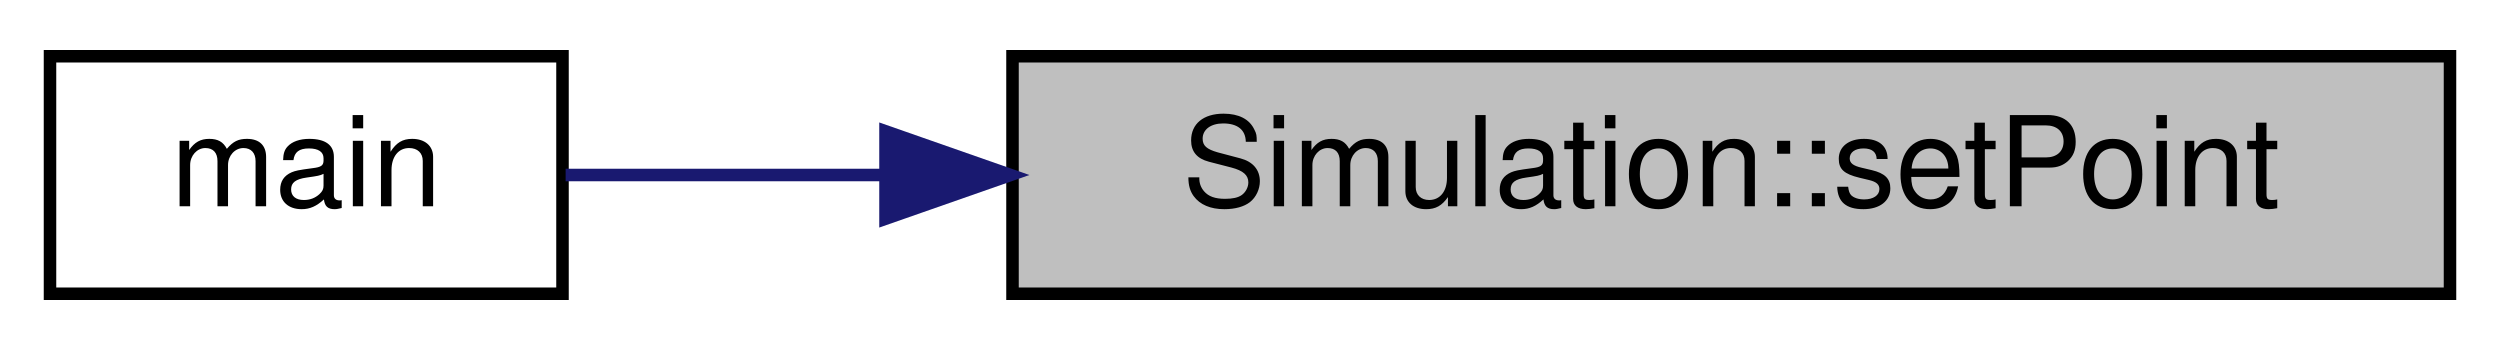
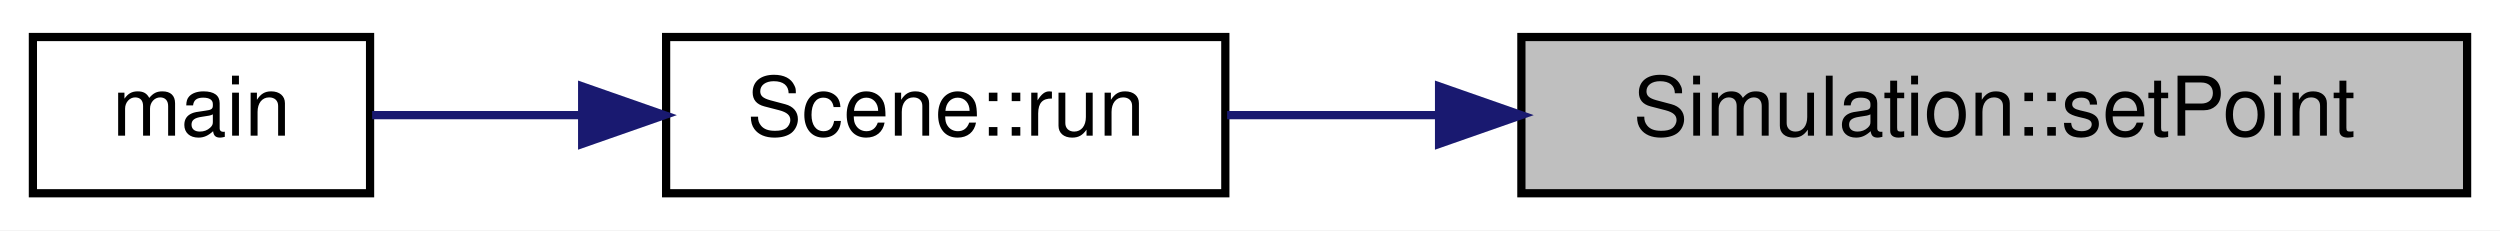
- <svg xmlns="http://www.w3.org/2000/svg" xmlns:xlink="http://www.w3.org/1999/xlink" width="200pt" height="28pt" viewBox="0.00 0.00 200.00 28.00">
+ <svg xmlns="http://www.w3.org/2000/svg" xmlns:xlink="http://www.w3.org/1999/xlink" width="304pt" height="28pt" viewBox="0.00 0.00 304.00 28.00">
  <g id="graph0" class="graph" transform="scale(1 1) rotate(0) translate(4 24)">
-     <polygon fill="white" stroke="transparent" points="-4,4 -4,-24 196,-24 196,4 -4,4" />
+     <polygon fill="white" stroke="transparent" points="-4,4 -4,-24 300,-24 300,4 -4,4" />
    <g id="node1" class="node">
      <g id="a_node1">
        <a xlink:title="This method sets the point.">
-           <polygon fill="#bfbfbf" stroke="black" points="77,-0.5 77,-19.5 192,-19.5 192,-0.5 77,-0.5" />
-           <text text-anchor="middle" x="134.5" y="-7.5" font-family="Helvetica,sans-Serif" font-size="10.00">Simulation::setPoint</text>
+           <polygon fill="#bfbfbf" stroke="black" points="181,-0.5 181,-19.5 296,-19.5 296,-0.5 181,-0.5" />
+           <text text-anchor="middle" x="238.5" y="-7.5" font-family="Helvetica,sans-Serif" font-size="10.00">Simulation::setPoint</text>
        </a>
      </g>
    </g>
    <g id="node2" class="node">
      <g id="a_node2">
-         <a xlink:href="main_8cpp.html#a840291bc02cba5474a4cb46a9b9566fe" target="_top" xlink:title="Main functiond.">
+         <a xlink:href="classScene.html#aef70538258ae4abfad9563523de0ece0" target="_top" xlink:title="This method runs the simulation.">
+           <polygon fill="white" stroke="black" points="77,-0.5 77,-19.5 145,-19.5 145,-0.5 77,-0.5" />
+           <text text-anchor="middle" x="111" y="-7.5" font-family="Helvetica,sans-Serif" font-size="10.00">Scene::run</text>
+         </a>
+       </g>
+     </g>
+     <g id="edge1" class="edge">
+       <path fill="none" stroke="midnightblue" d="M170.92,-10C162.01,-10 153.2,-10 145.22,-10" />
+       <polygon fill="midnightblue" stroke="midnightblue" points="170.99,-13.5 180.99,-10 170.99,-6.5 170.99,-13.5" />
+     </g>
+     <g id="node3" class="node">
+       <g id="a_node3">
+         <a xlink:href="main_8cpp.html#a840291bc02cba5474a4cb46a9b9566fe" target="_top" xlink:title="Inicilizacion de simulacion.">
          <polygon fill="white" stroke="black" points="0,-0.5 0,-19.5 41,-19.5 41,-0.5 0,-0.5" />
          <text text-anchor="middle" x="20.5" y="-7.5" font-family="Helvetica,sans-Serif" font-size="10.00">main</text>
        </a>
      </g>
    </g>
-     <g id="edge1" class="edge">
-       <path fill="none" stroke="midnightblue" d="M66.7,-10C57.45,-10 48.61,-10 41.25,-10" />
-       <polygon fill="midnightblue" stroke="midnightblue" points="66.84,-13.5 76.84,-10 66.84,-6.5 66.84,-13.5" />
+     <g id="edge2" class="edge">
+       <path fill="none" stroke="midnightblue" d="M66.51,-10C57.66,-10 48.77,-10 41.25,-10" />
+       <polygon fill="midnightblue" stroke="midnightblue" points="66.79,-13.5 76.79,-10 66.79,-6.5 66.79,-13.5" />
    </g>
  </g>
</svg>
